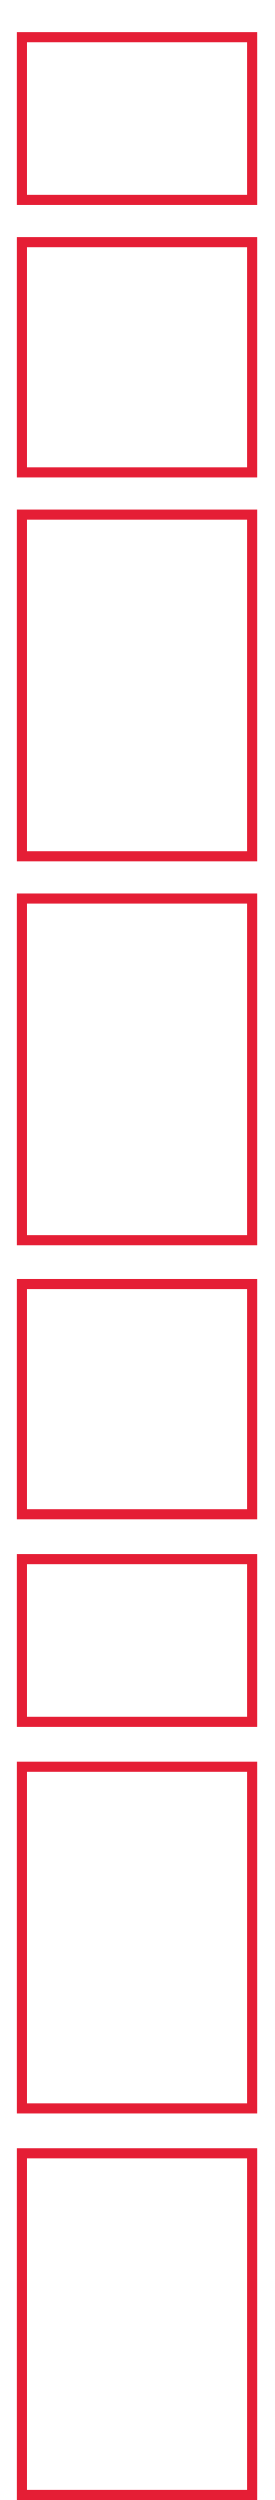
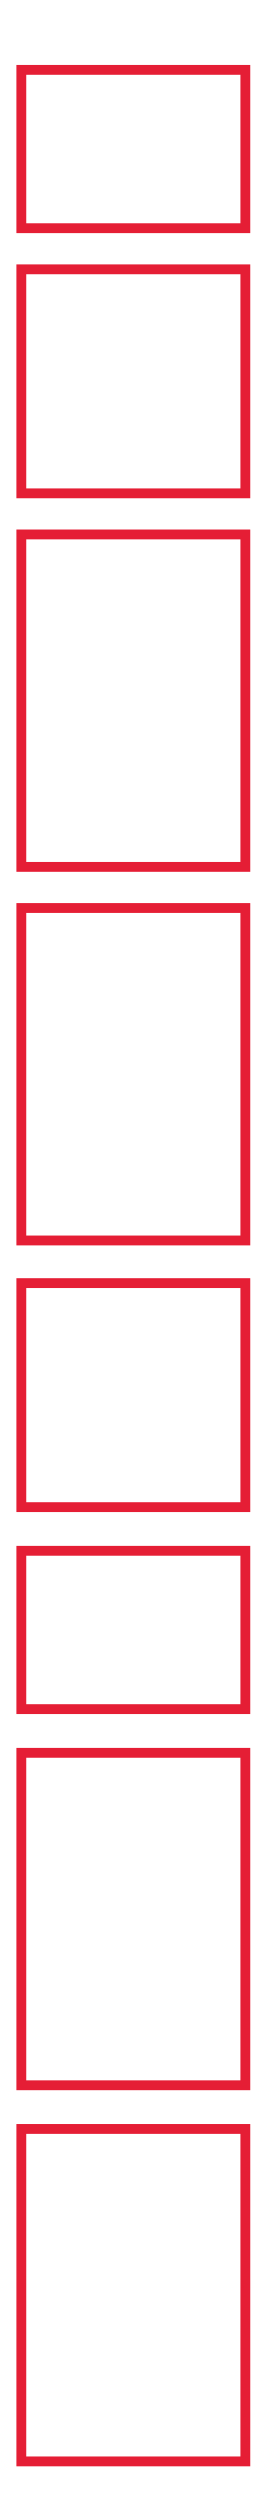
- <svg xmlns="http://www.w3.org/2000/svg" version="1.1" id="Calque_1" x="0px" y="0px" viewBox="0 0 162.57 1483.02" style="enable-background:new 0 0 162.57 1483.02;" xml:space="preserve">
+ <svg xmlns="http://www.w3.org/2000/svg" version="1.1" id="Calque_1" x="0px" y="0px" viewBox="0 0 162.57 1483.02" style="enable-background:new 0 0 162.57 1483.02;" xml:space="preserve" width="16" height="150">
  <style type="text/css">
	.st0{fill:#E51E35;}
</style>
  <g>
    <path class="st0" d="M146.57,308.28v196.67H16V308.28H146.57 M152.57,302.28H10v208.67h142.57V302.28L152.57,302.28z" />
  </g>
  <g>
    <path class="st0" d="M146.57,1280.35v196.67H16v-196.67H146.57 M152.57,1274.35H10v208.67h142.57V1274.35L152.57,1274.35z" />
  </g>
  <g>
    <path class="st0" d="M146.57,536.02V732.7H16V536.02H146.57 M152.57,530.02H10V738.7h142.57V530.02L152.57,530.02z" />
  </g>
  <g>
    <path class="st0" d="M146.57,927.89v90.52H16v-90.52H146.57 M152.57,921.89H10v102.52h142.57V921.89L152.57,921.89z" />
  </g>
  <g>
    <path class="st0" d="M146.57,25.06v90.52H16V25.06H146.57 M152.57,19.06H10v102.52h142.57V19.06L152.57,19.06z" />
  </g>
  <g>
    <path class="st0" d="M146.57,146.65v130.57H16V146.65H146.57 M152.57,140.65H10v142.57h142.57V140.65L152.57,140.65z" />
  </g>
  <g>
    <path class="st0" d="M146.57,764.7v130.57H16V764.7H146.57 M152.57,758.7H10v142.57h142.57V758.7L152.57,758.7z" />
  </g>
  <g>
    <path class="st0" d="M146.57,1051.05v196.67H16v-196.67H146.57 M152.57,1045.05H10v208.67h142.57V1045.05L152.57,1045.05z" />
  </g>
</svg>
